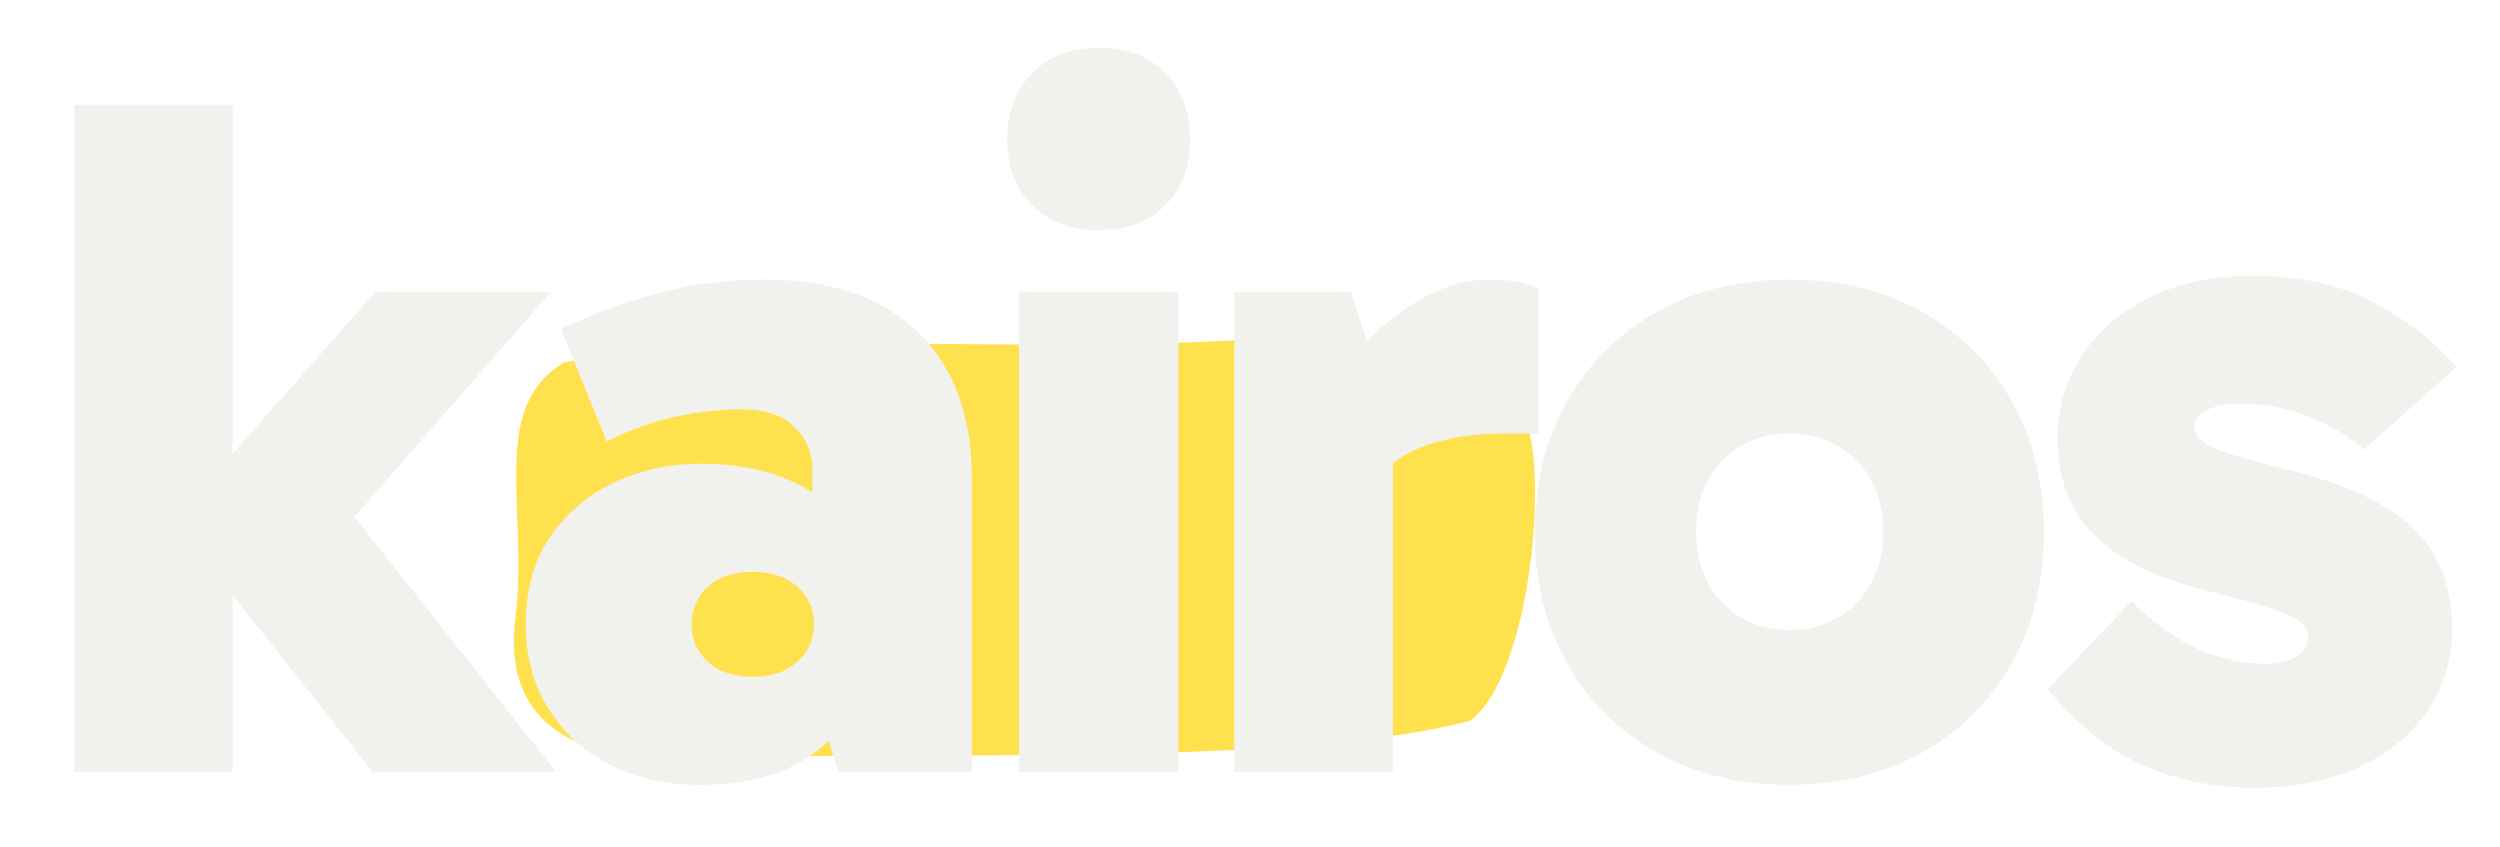
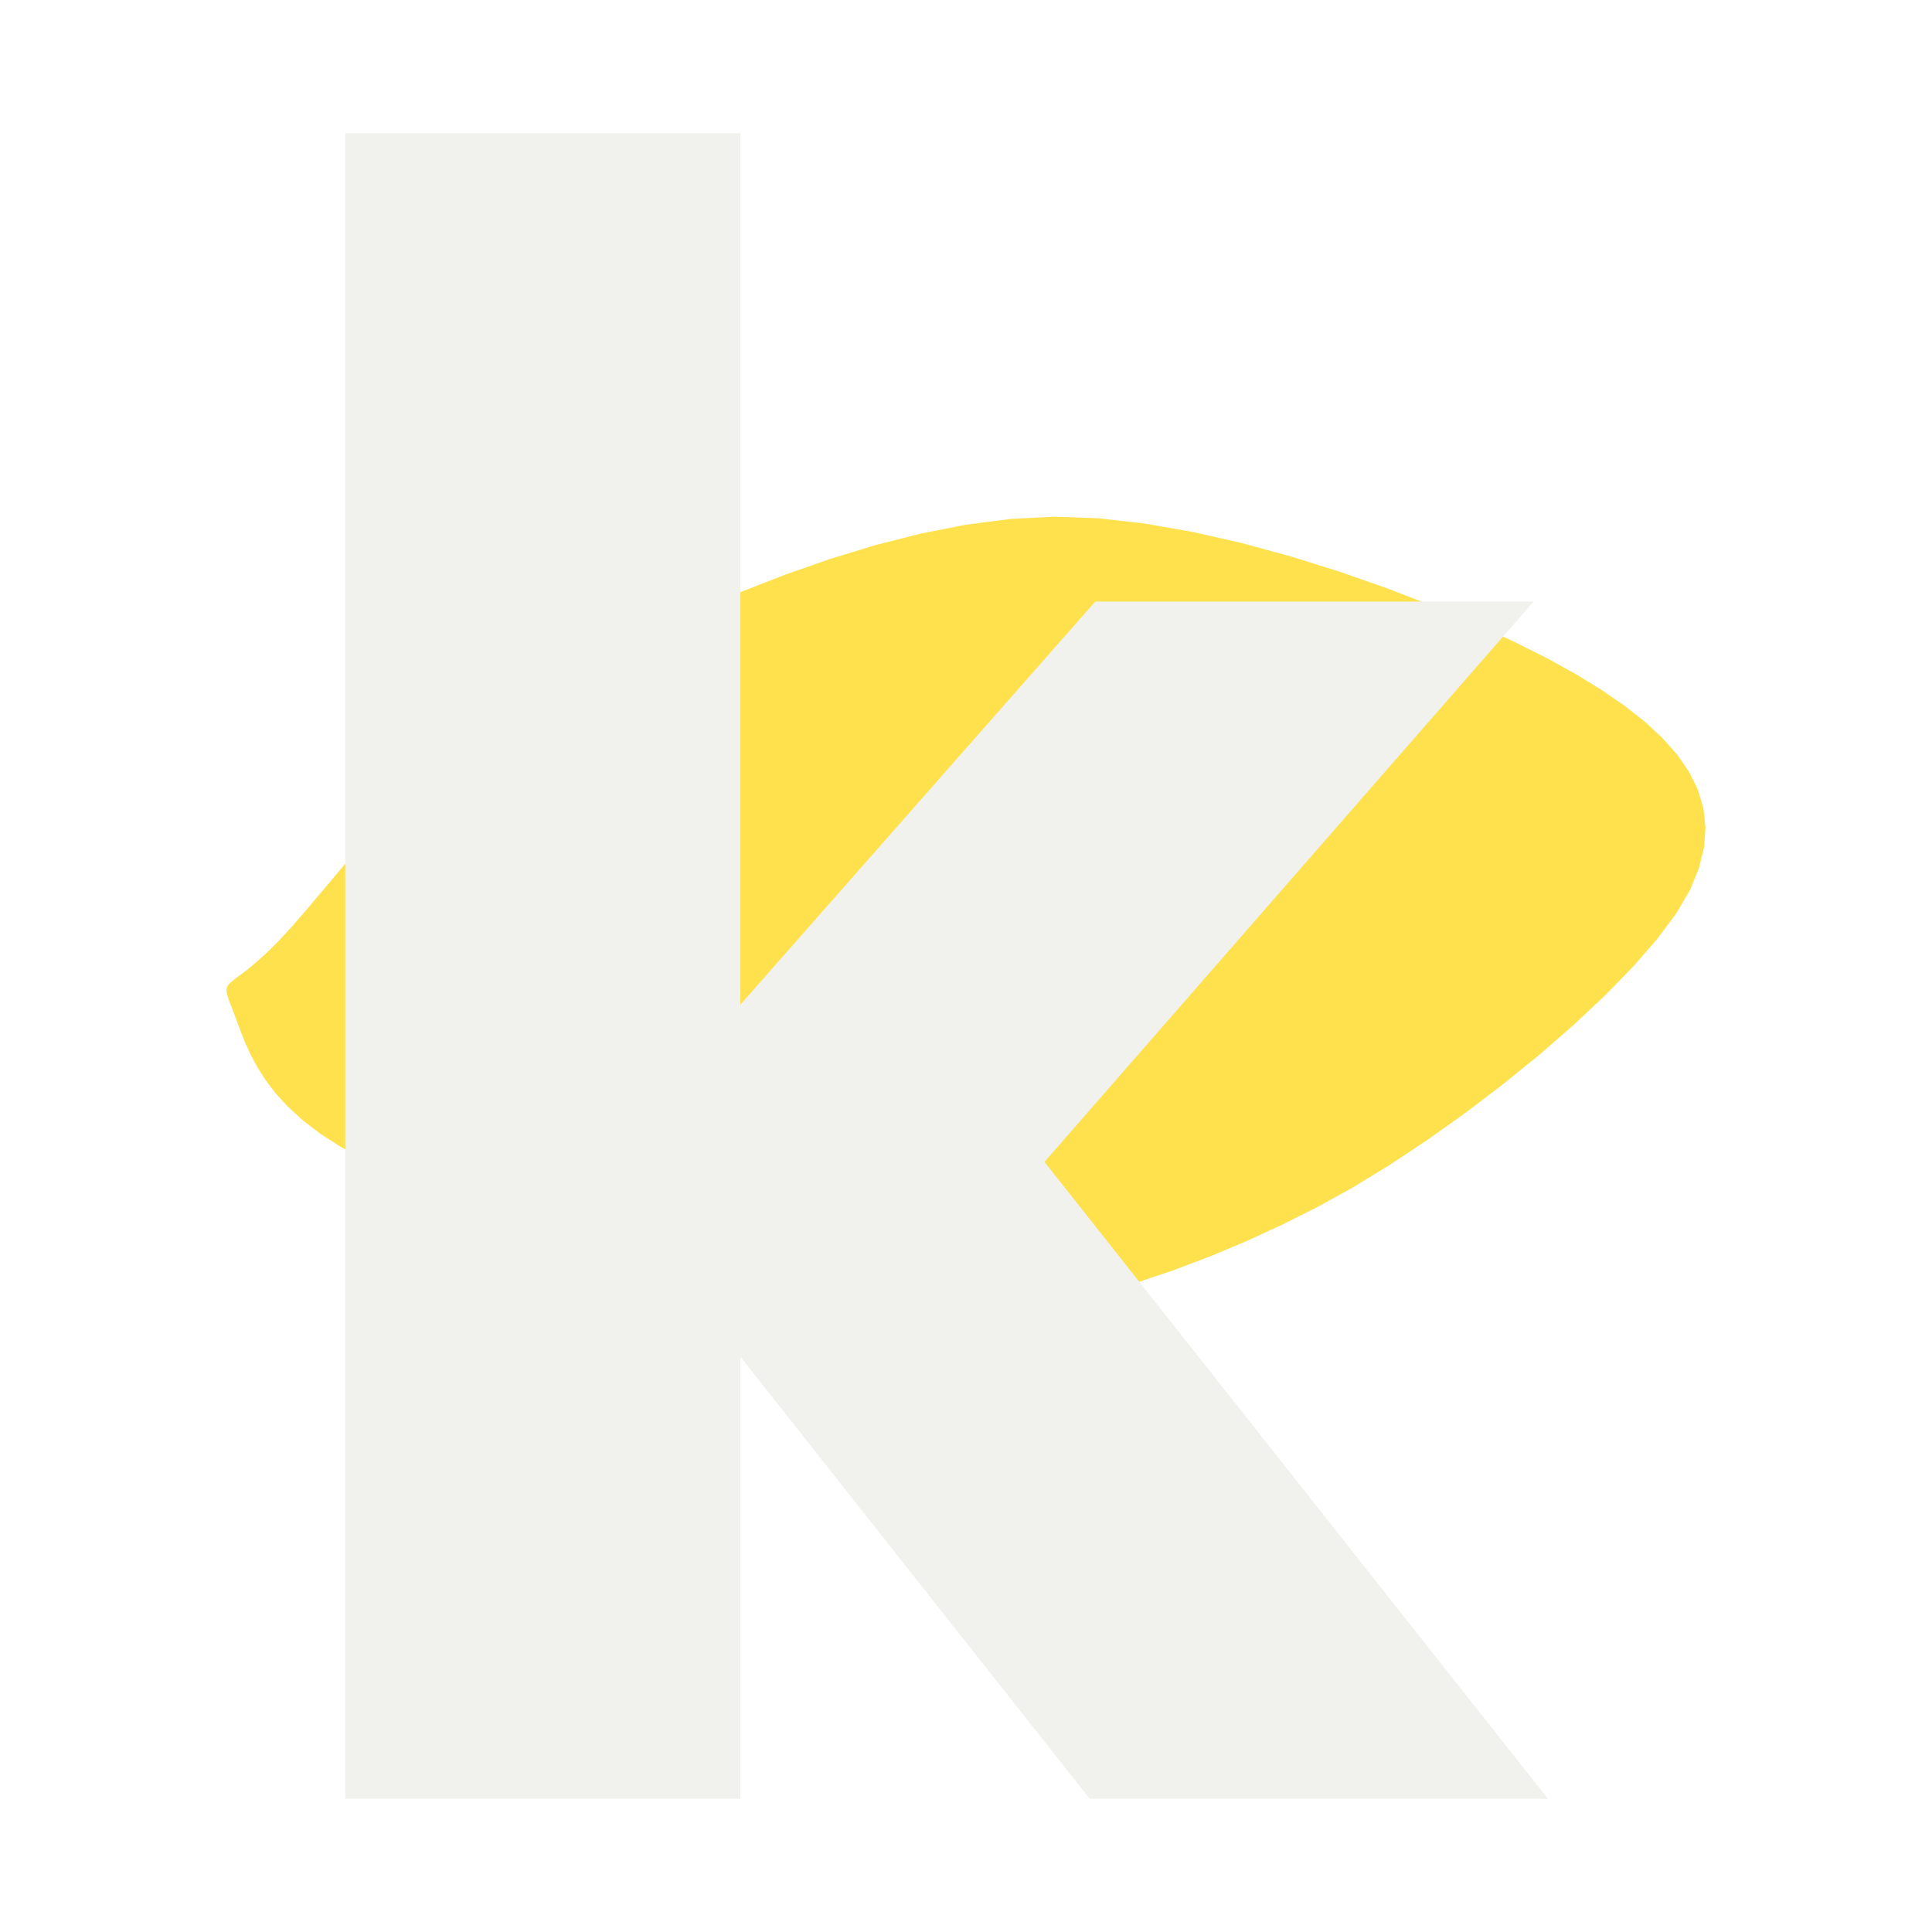
- <svg xmlns="http://www.w3.org/2000/svg" viewBox="0 0 2552.0 864.0" role="img" aria-label="kairos">
-   <g transform="translate(28.0 788.0) scale(1 -1)">
-     <path fill="#ffe14d" d="M548 418C720 452 980 428 1220 440C1388 448 1488 412 1524 368C1556 328 1536 96 1472 52C1288 4 900 22 680 14C548 8 486 58 498 156C512 268 470 372 548 418Z" />
-     <g fill="#f1f1ed">
-       <path transform="translate(0.0 0)" d="M157.901 246V266.124L354.593 489.531H533.828L318.026 242.309L315.915 283.049L539.655 0H352.296ZM47.926 681H209.457V0H47.926Z" />
-       <path transform="translate(490.0 0)" d="M196.099 -13.235Q144.457 -13.235 104.222 7.531Q63.987 28.296 41.339 65.414Q18.691 102.531 18.691 150.704Q18.691 203.296 43.37 239.648Q68.049 276 108.667 295.321Q149.284 314.642 197.629 314.642Q270.691 314.642 317.018 281.228Q363.346 247.815 377.284 182.864L311.333 198.173V308.629Q311.333 334.271 293.012 352.234Q274.691 370.197 237 370.197Q209.765 370.197 174.735 363.314Q139.704 356.432 101.407 337.37L54.568 451.876Q99.395 474.173 152.197 488.383Q205 502.593 261.543 502.593Q331.432 502.593 378.939 477.679Q426.445 452.765 450.272 407.376Q474.099 361.987 474.099 300.21V0H337.802L307.444 96.654L377.284 118.543Q361.58 58.013 317.111 22.389Q272.642 -13.235 196.099 -13.235ZM250.84 97.198Q278.765 97.198 295.815 112.34Q312.864 127.482 312.864 150.704Q312.864 174.16 295.815 189.185Q278.765 204.21 250.84 204.21Q221.383 204.21 204.717 189.185Q188.05 174.16 188.05 150.704Q188.05 127.482 204.717 112.34Q221.383 97.198 250.84 97.198Z" />
-       <path transform="translate(963.0 0)" d="M211.927 0H49.16V489.531H211.927ZM37.222 644.889Q37.222 687.667 62.759 713.439Q88.296 739.21 130.543 739.21Q173.321 739.21 198.593 713.439Q223.865 687.667 223.865 644.889Q223.865 603.876 198.593 578.487Q173.321 553.099 130.543 553.099Q88.296 553.099 62.759 578.487Q37.222 603.876 37.222 644.889Z" />
-       <path transform="translate(1184.0 0)" d="M167.556 489.531 209.927 352.938V0H47.926V489.531ZM171.963 258.357 146.432 269.357V396.704L156.198 408.469Q168.494 425.704 191.525 447.735Q214.556 469.765 245.087 486.179Q275.618 502.593 308.679 502.593Q325.21 502.593 337.945 500.21Q350.679 497.827 358.445 492.827V345.419H325.149Q262.507 345.419 224.235 324.536Q185.963 303.654 171.963 258.357Z" />
-       <path transform="translate(1519.0 0)" d="M279.074 -13.062Q202.48 -13.062 143.999 19.969Q85.518 53 52.605 111.148Q19.691 169.296 19.691 244.156Q19.691 320 52.605 378.148Q85.518 436.296 143.999 469.444Q202.48 502.593 279.074 502.593Q356.704 502.593 415.383 469.444Q474.062 436.296 506.71 378.148Q539.358 320 539.358 244.156Q539.358 169.296 506.71 111.148Q474.062 53 415.383 19.969Q356.704 -13.062 279.074 -13.062ZM279.212 144.939Q321.148 144.939 348.253 172.667Q375.357 200.395 375.357 245.014Q375.357 290.271 348.253 317.814Q321.148 345.357 279.212 345.357Q237.901 345.357 211.179 317.851Q184.457 290.345 184.457 245.451Q184.457 200.556 211.179 172.747Q237.901 144.939 279.212 144.939Z" />
-       <path transform="translate(2039.0 0)" d="M234.543 -16.124Q173.593 -16.124 121.414 6.346Q69.235 28.815 23.457 84.518L108.642 174.321Q144.296 139.618 177.716 125.031Q211.136 110.445 246.543 110.445Q264.765 110.445 276.907 117.76Q289.049 125.074 289.049 136.062Q289.049 145.938 281.315 152.963Q273.58 159.987 251.432 167.043Q229.284 174.099 186.457 184.864Q106.802 204.629 70.099 242.518Q33.395 280.407 33.395 340.518Q33.395 385.876 57.222 423.469Q81.049 461.062 125.938 483.741Q170.827 506.42 232.013 506.42Q305.494 506.42 356 479.389Q406.507 452.358 440.692 413.531L346.087 328.975Q322.136 350.037 289.778 362.944Q257.42 375.851 218.716 375.851Q199.074 375.851 186.111 369.506Q173.149 363.16 173.149 351.173Q173.149 339.951 190.735 331.722Q208.321 323.494 262.618 309.963Q354.445 288.198 395.272 249.722Q436.099 211.247 436.099 146.296Q436.099 98.296 410.451 61.5Q384.803 24.704 339.562 4.29Q294.321 -16.124 234.543 -16.124Z" />
-     </g>
-   </g>
+ <svg xmlns="http://www.w3.org/2000/svg" viewBox="0 0 512 512" role="img" aria-label="kairos">
+   <path fill="#ffe14d" d="M73.85 249.36L77.54 245.36L81.62 240.62L86.11 235.3L91 229.49L96.3 223.35L102.02 216.99L108.17 210.53L114.74 204.12L121.74 197.87L129.18 191.91L137.06 186.36L145.39 181.36L154.35 176.56L164.03 171.6L174.35 166.58L185.21 161.61L196.49 156.81L208.11 152.28L219.96 148.13L231.94 144.48L243.95 141.42L255.9 139.07L267.68 137.54L279.2 136.93L290.92 137.34L303.27 138.73L316.05 140.96L329.05 143.91L342.09 147.46L354.96 151.49L367.48 155.87L379.43 160.48L390.64 165.2L400.89 169.89L410 174.45L417.77 178.74L424.48 182.88L430.55 187.05L435.94 191.3L440.61 195.63L444.53 200.06L447.66 204.62L449.97 209.33L451.41 214.21L451.97 219.27L451.59 224.54L450.24 230.04L447.9 235.79L444.25 242.02L439.15 248.86L432.79 256.17L425.35 263.8L417.01 271.63L407.97 279.5L398.39 287.27L388.48 294.82L378.42 301.99L368.38 308.65L358.56 314.66L349.14 319.87L339.87 324.52L330.37 328.89L320.69 332.96L310.82 336.69L300.81 340.04L290.65 342.99L280.39 345.5L270.03 347.54L259.6 349.06L249.13 350.05L238.62 350.45L228.1 350.25L217.21 349.24L205.69 347.31L193.73 344.62L181.52 341.28L169.23 337.44L157.06 333.22L145.18 328.75L133.79 324.18L123.07 319.63L113.2 315.23L104.37 311.12L96.76 307.43L90.32 303.95L84.8 300.39L80.12 296.79L76.2 293.19L72.94 289.61L70.27 286.08L68.09 282.63L66.33 279.31L64.89 276.12L63.7 273.12L62.67 270.33L61.71 267.78L60.88 265.66L60.31 264.06L60.03 262.85L60.06 261.9L60.42 261.11L61.12 260.34L62.19 259.47L63.66 258.39L65.54 256.95L67.85 255.05L70.61 252.56L73.85 249.36L73.85 249.36Z" />
+   <path fill="#f1f1ed" d="M162.78 317.25L162.78 304.21L290.26 159.41L406.43 159.41L266.56 319.64L265.2 293.24L410.21 476.69L288.78 476.69ZM91.5 35.31L196.2 35.31L196.2 476.69L91.5 476.69Z" />
</svg>
